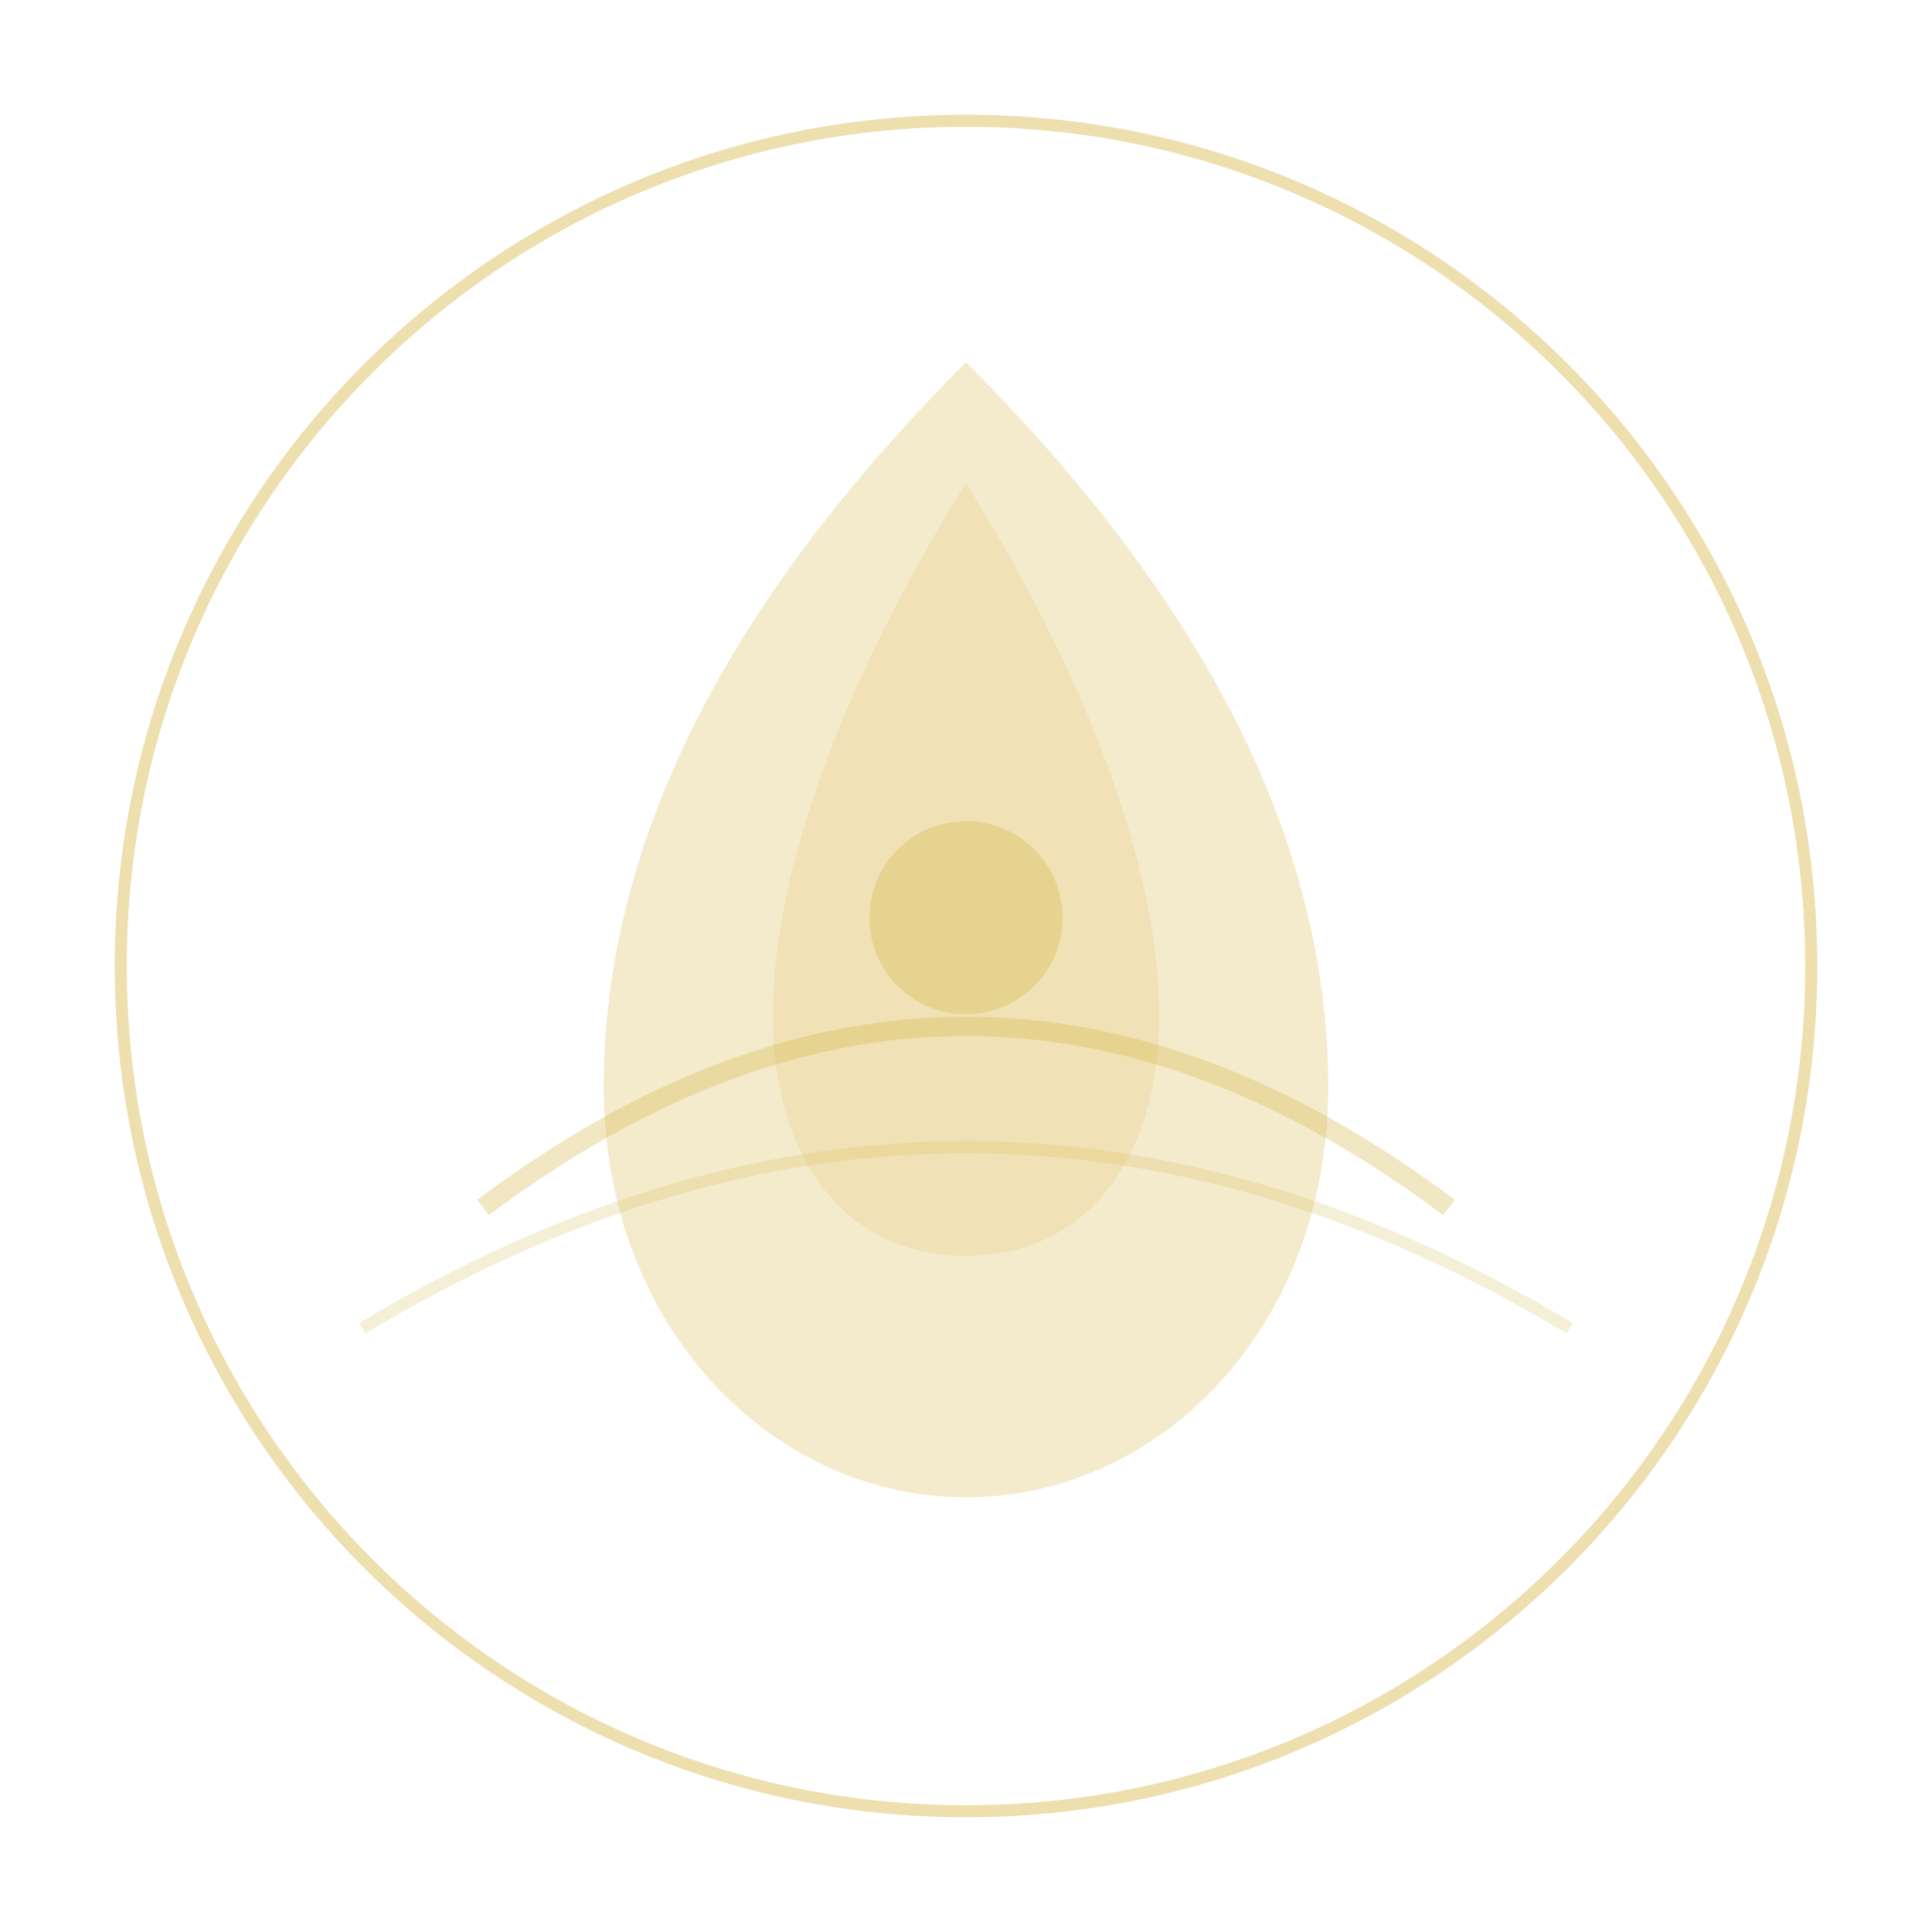
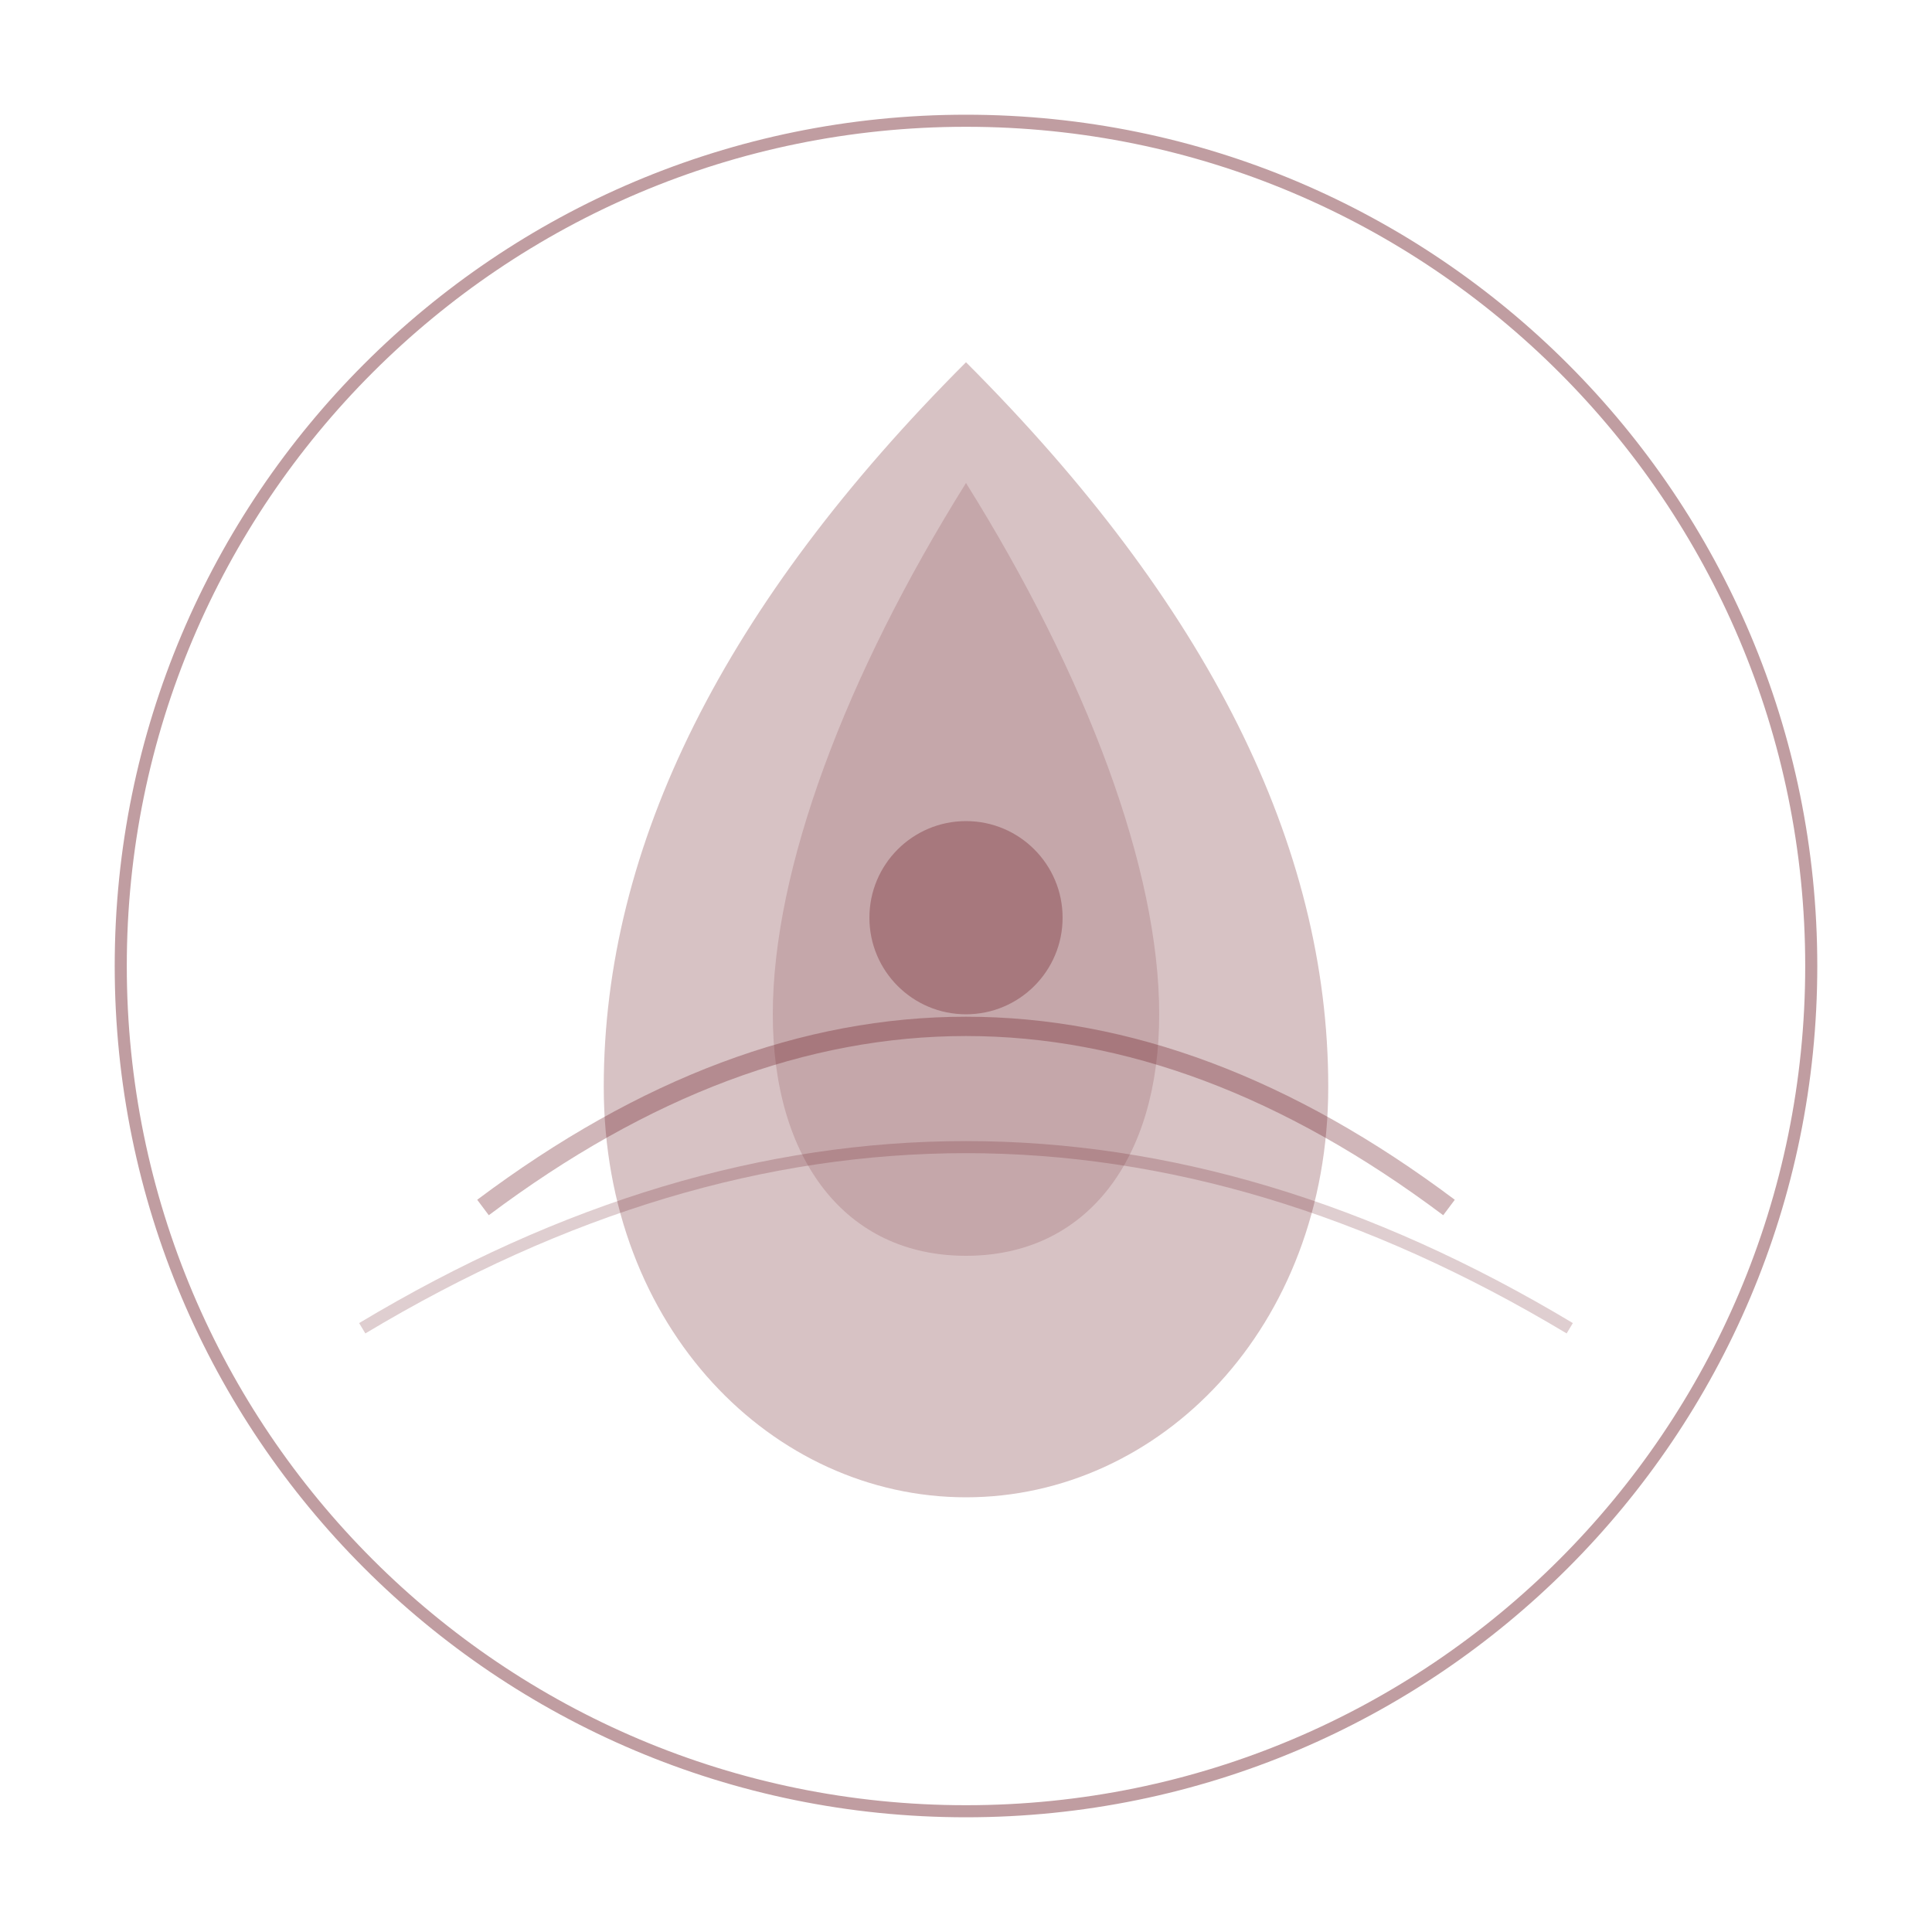
<svg xmlns="http://www.w3.org/2000/svg" viewBox="0 0 80 80" fill="none">
-   <circle cx="40" cy="40" r="35" stroke="#D4AF37" stroke-width="0.5" opacity="0.4" />
-   <path d="M40 15 C30 25 25 35 25 45 C25 55 32 62 40 62 C48 62 55 55 55 45 C55 35 50 25 40 15Z" fill="#D4AF37" opacity="0.25" />
-   <path d="M40 20 C35 28 32 36 32 42 C32 48 35 52 40 52 C45 52 48 48 48 42 C48 36 45 28 40 20Z" fill="#D4AF37" opacity="0.15" />
-   <circle cx="40" cy="38" r="4" fill="#D4AF37" opacity="0.3" />
-   <path d="M20 50 Q40 35 60 50" stroke="#D4AF37" stroke-width="0.8" opacity="0.3" fill="none" />
-   <path d="M15 55 Q40 40 65 55" stroke="#D4AF37" stroke-width="0.5" opacity="0.2" fill="none" />
+   <circle cx="40" cy="40" r="35" stroke="#610B14" stroke-width="0.5" opacity="0.4" />
+   <path d="M40 15 C30 25 25 35 25 45 C25 55 32 62 40 62 C48 62 55 55 55 45 C55 35 50 25 40 15Z" fill="#610B14" opacity="0.25" />
+   <path d="M40 20 C35 28 32 36 32 42 C32 48 35 52 40 52 C45 52 48 48 48 42 C48 36 45 28 40 20Z" fill="#610B14" opacity="0.15" />
+   <circle cx="40" cy="38" r="4" fill="#610B14" opacity="0.3" />
+   <path d="M20 50 Q40 35 60 50" stroke="#610B14" stroke-width="0.8" opacity="0.3" fill="none" />
+   <path d="M15 55 Q40 40 65 55" stroke="#610B14" stroke-width="0.5" opacity="0.2" fill="none" />
</svg>
